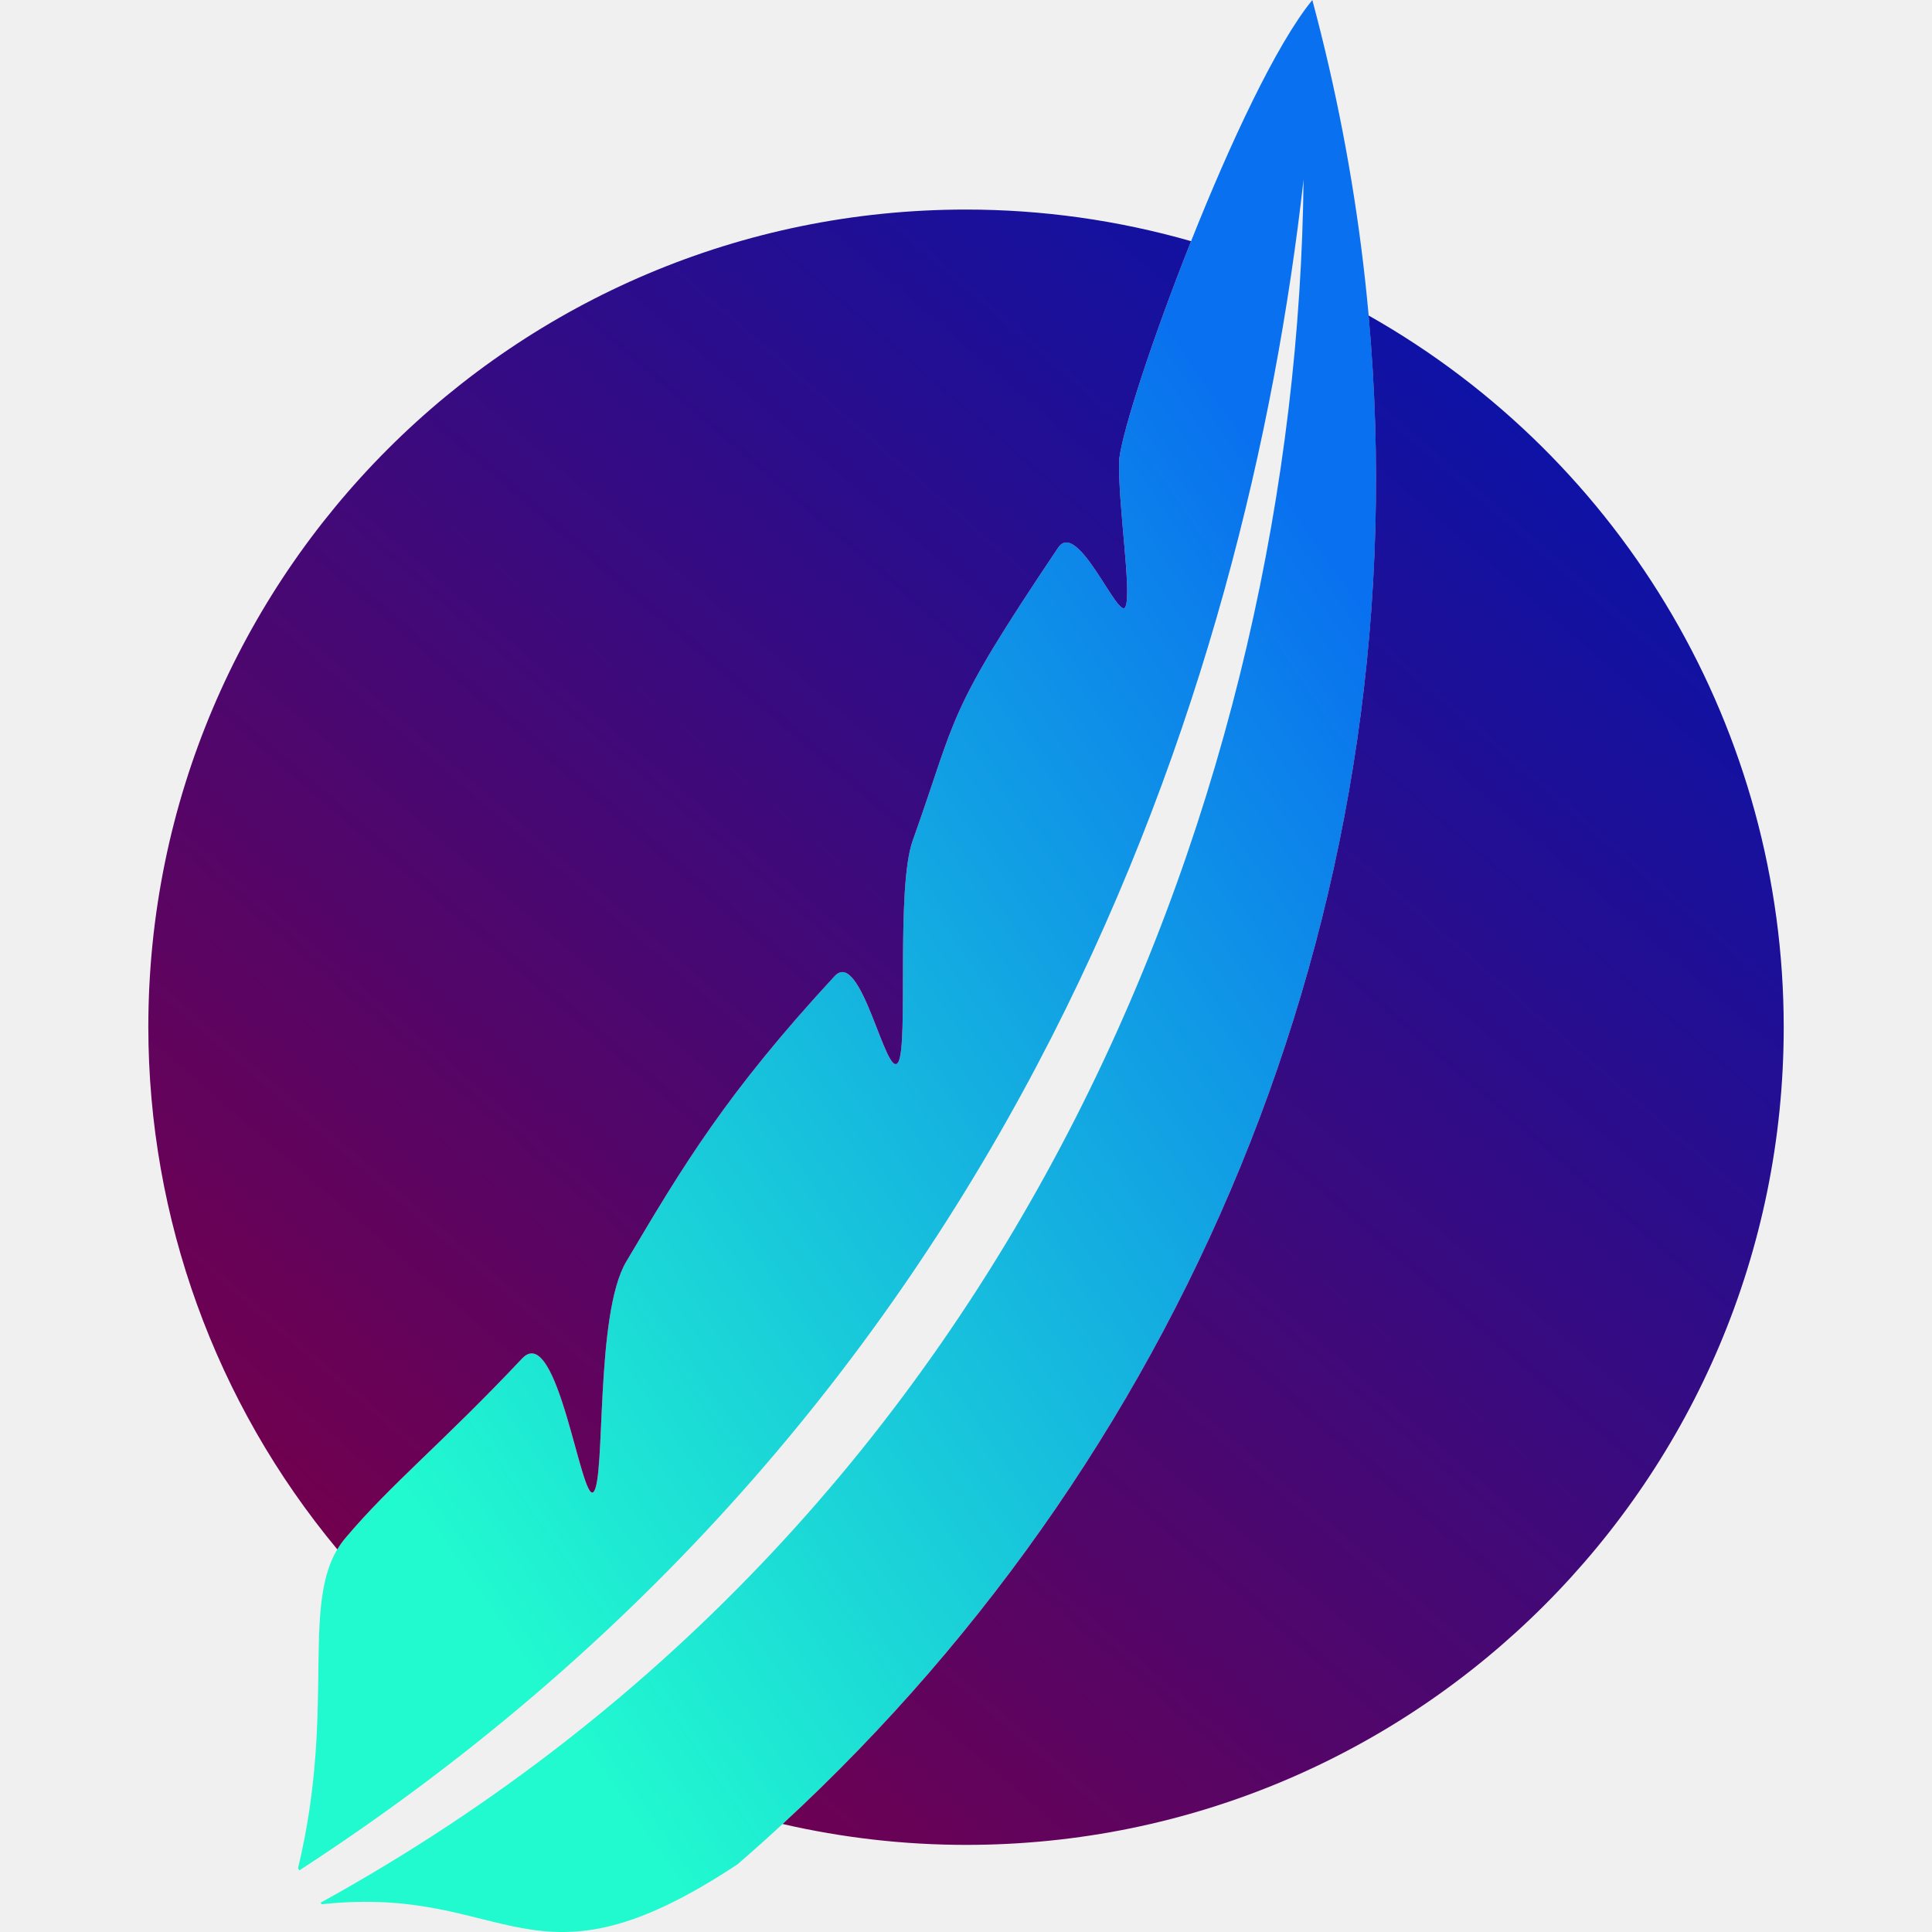
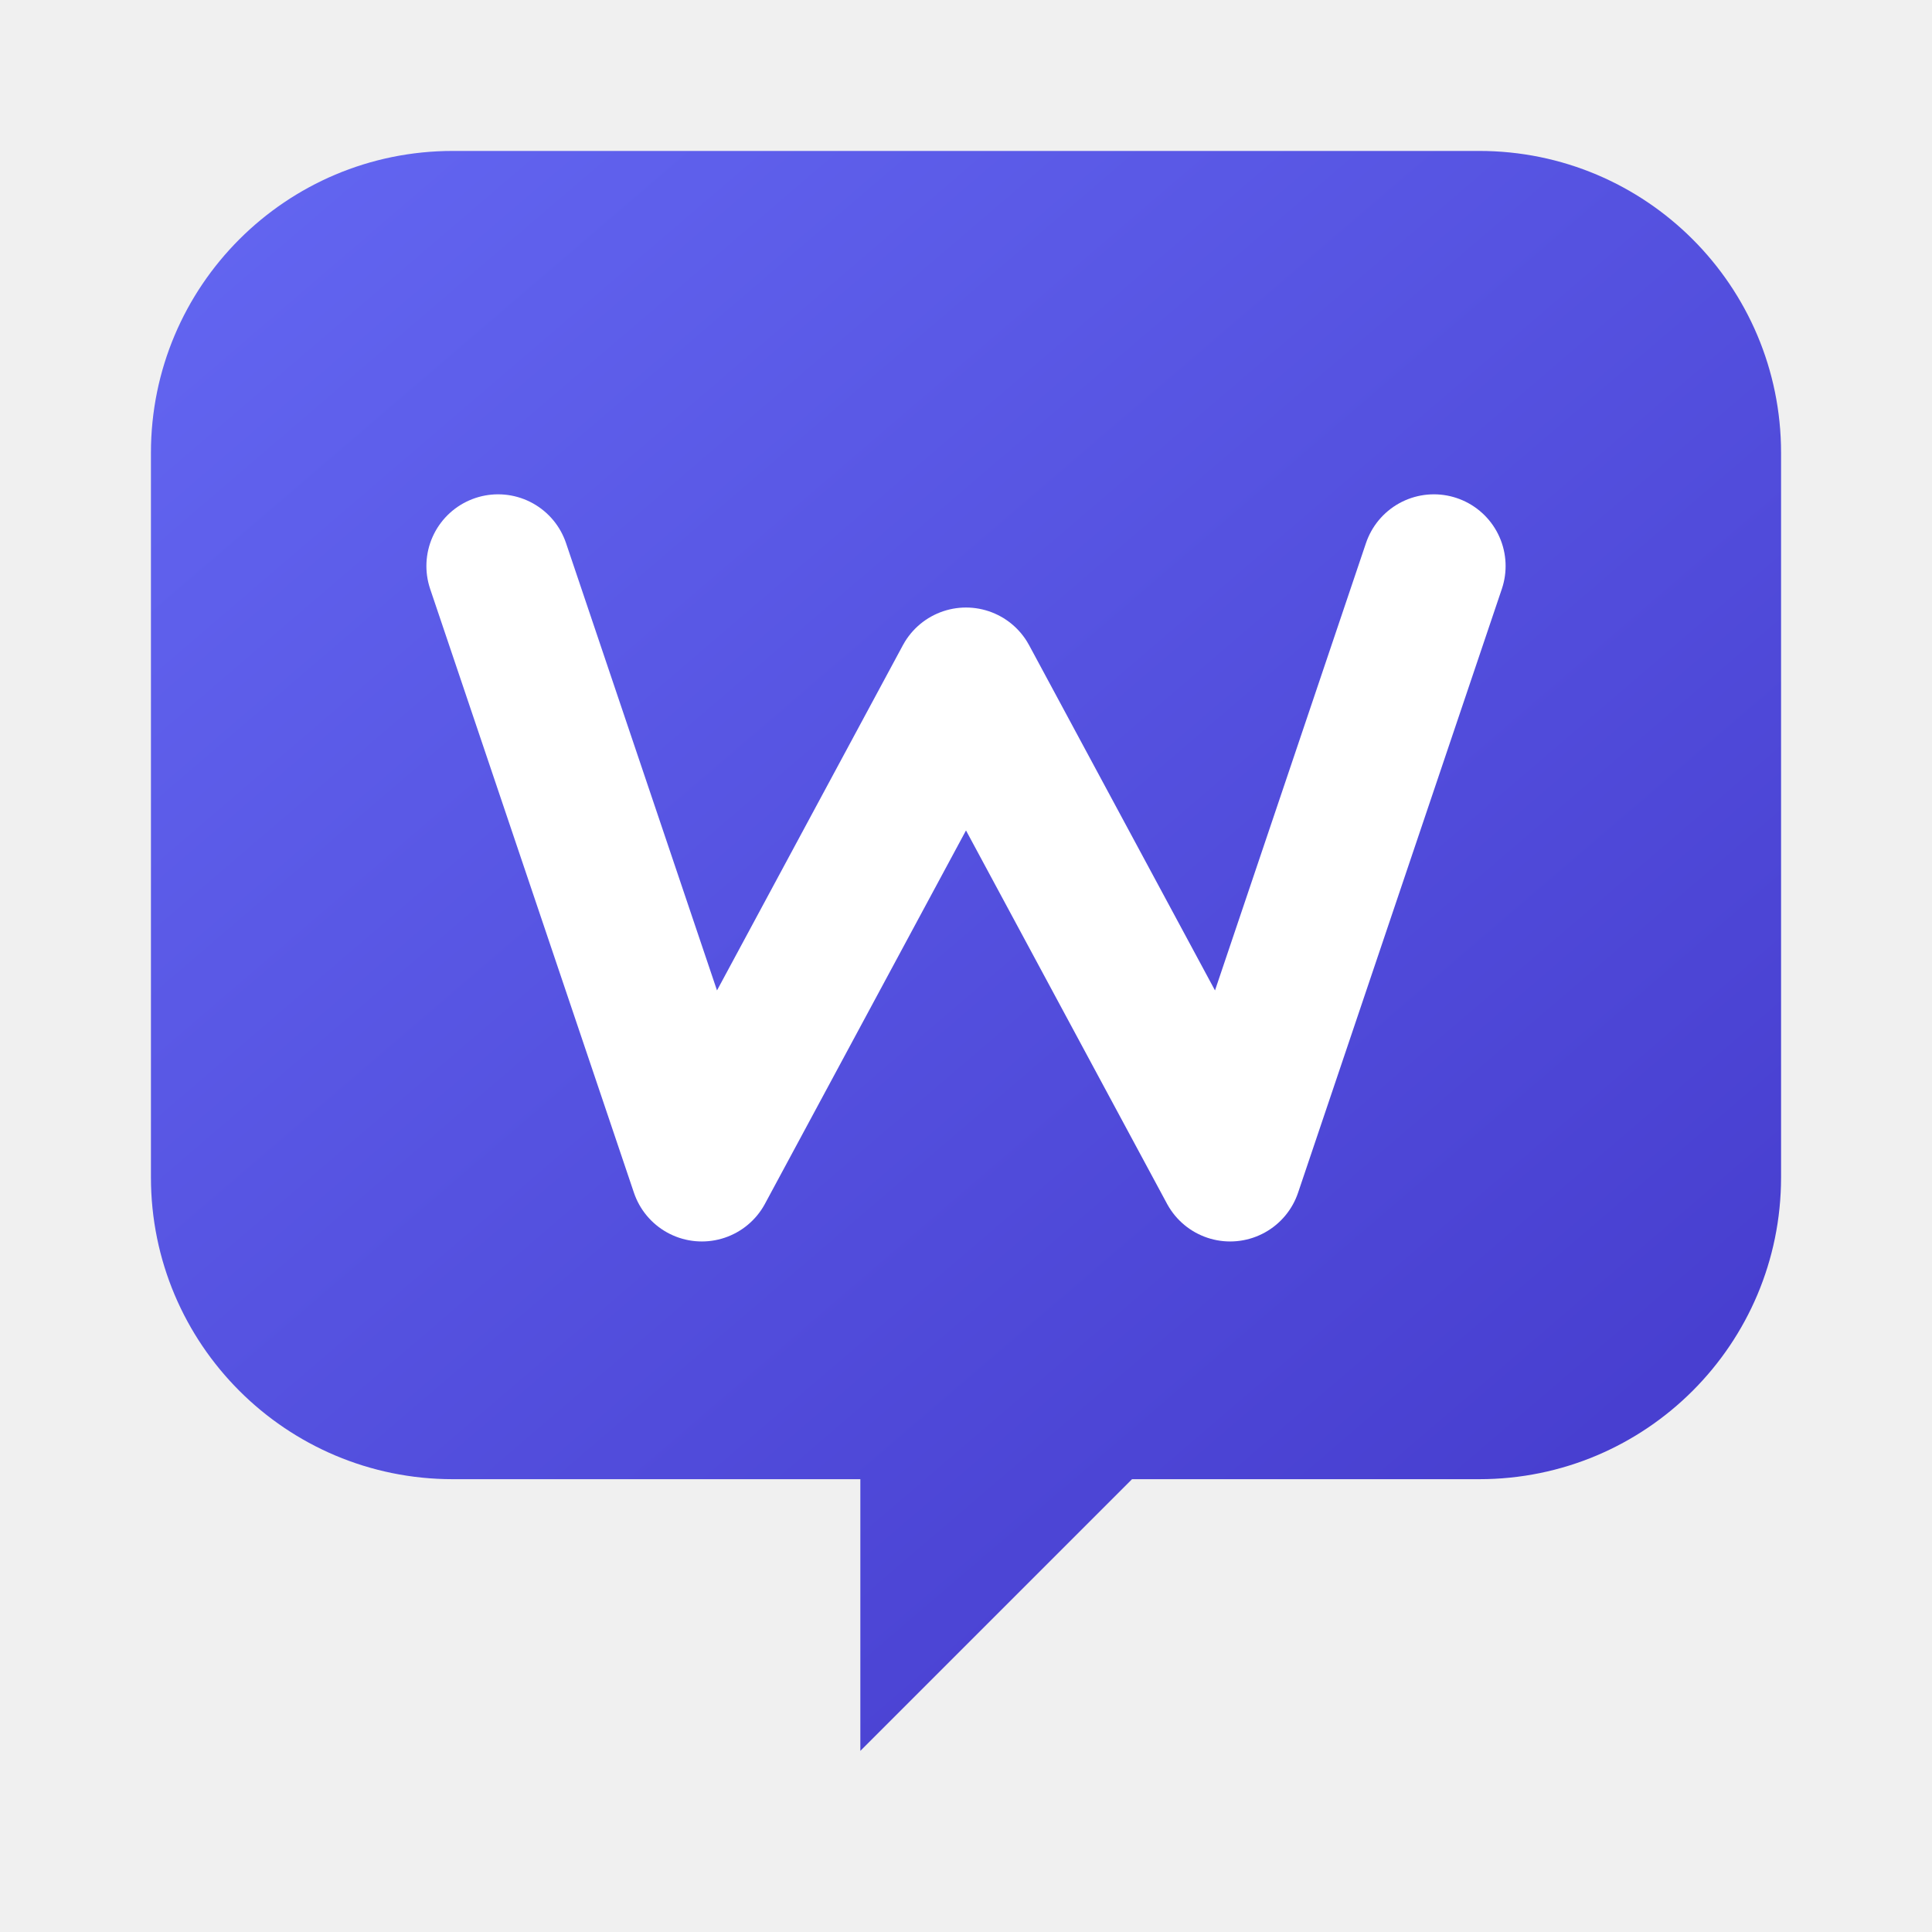
- <svg xmlns="http://www.w3.org/2000/svg" xmlns:xlink="http://www.w3.org/1999/xlink" width="512" height="512" version="1.1" viewBox="0 0 512 512">
+ <svg xmlns="http://www.w3.org/2000/svg" width="512" height="512" viewBox="0 0 512 512" fill="none">
  <defs>
-     <linearGradient id="linearGradient22708">
-       <stop stop-color="#21facf" offset="0" />
-       <stop stop-color="#0970ef" offset="1" />
+     <linearGradient id="willama-bg" x1="64" y1="32" x2="448" y2="480" gradientUnits="userSpaceOnUse">
+       <stop stop-color="#6366f1" />
+       <stop offset="1" stop-color="#4338ca" />
    </linearGradient>
-     <linearGradient id="linearGradient6949" x1="68.454" x2="198.59" y1="246.73" y2="96.35" gradientTransform="translate(-5.754,-56.594)" gradientUnits="userSpaceOnUse">
-       <stop stop-color="#72004e" offset="0" />
-       <stop stop-color="#0015b1" offset="1" />
-     </linearGradient>
-     <linearGradient id="linearGradient22718" x1="56.735" x2="155.2" y1="246.96" y2="58.575" gradientUnits="userSpaceOnUse">
-       <stop stop-color="#4f00da" offset="0" />
-       <stop stop-color="#e5311b" offset="1" />
-     </linearGradient>
-     <linearGradient id="linearGradient23463" x1="68.454" x2="198.59" y1="246.73" y2="96.35" gradientUnits="userSpaceOnUse" xlink:href="#linearGradient22708" />
-     <linearGradient id="linearGradient903" x1="54.478" x2="192.1" y1="247.56" y2="9.809" gradientTransform="matrix(.87923 0 0 .87923 -9.551 48.787)" gradientUnits="userSpaceOnUse">
-       <stop stop-color="#dc180d" offset="0" />
-       <stop stop-color="#f96e20" offset=".5" />
-       <stop stop-color="#f4ce41" offset="1" />
-     </linearGradient>
-     <linearGradient id="linearGradient918" x1="39.468" x2="154.99" y1="204.22" y2="124.47" gradientUnits="userSpaceOnUse" xlink:href="#linearGradient22708" />
  </defs>
-   <g transform="matrix(2.473 0 0 2.473 -4.8978 -4.8812)">
-     <path transform="translate(-5.5496,-57.412)" d="m148.16 59.393c-7.71 9.399-19.951 42.888-20.696 49.204-0.17 4.674 1.373 14.231 0.672 15.805-0.719 1.613-5.117-9.446-7.215-6.327-12.219 18.168-10.7 17.731-15.582 31.378-1.836 5.131-0.424 21.99-1.567 23.773-1.273 1.987-3.962-12.31-6.806-9.236-11.603 12.54-16.279 20.379-22.336 30.607-3.359 5.673-2.182 23.33-3.506 24.674-1.302 1.321-3.857-18.326-7.644-14.309-8.519 9.038-14.054 13.441-18.946 19.252-5.198 6.174-0.783 17.584-5.067 35.383l0.145 0.221c77.447-50.308 101.52-127.16 107.61-181.19-0.681 63.93-29.41 142.78-105.33 184.65l0.113 0.171c20.241-2.181 22.307 10.458 44.562-4.284 55.792-48.277 81.856-124.29 61.593-199.78z" display="none" fill="url(#linearGradient903)" />
-     <path transform="translate(-5.5498,-57.412)" d="m148.16 59.393c-7.71 9.399-19.951 42.888-20.696 49.204-0.17 4.674 1.373 14.231 0.672 15.805-0.719 1.613-5.117-9.446-7.215-6.327-12.219 18.168-10.7 17.731-15.582 31.378-1.836 5.131-0.424 21.99-1.567 23.773-1.273 1.987-3.962-12.31-6.806-9.236-11.603 12.54-16.279 20.379-22.336 30.607-3.359 5.673-2.182 23.33-3.506 24.674-1.302 1.321-3.857-18.326-7.644-14.309-8.519 9.038-14.054 13.441-18.946 19.252-5.198 6.174-0.783 17.584-5.067 35.383l0.145 0.221c77.447-50.308 101.52-127.16 107.61-181.19-0.681 63.93-29.41 142.78-105.33 184.65l0.113 0.171c20.241-2.181 22.307 10.458 44.562-4.284 55.792-48.277 81.856-124.29 61.593-199.78z" fill="url(#linearGradient918)" />
-     <g transform="translate(0 2.0218e-5)">
-       <path transform="translate(-5.7543,-56.594)" d="m111.25 81.024c-48.394-1.5e-5 -87.625 39.231-87.625 87.625 0.017 20.443 7.182 40.236 20.253 55.954 0.252-0.422 0.536-0.824 0.858-1.206 4.892-5.81 10.427-10.214 18.946-19.252 3.787-4.018 6.341 15.63 7.644 14.309 1.324-1.344 0.147-19.001 3.506-24.674 6.056-10.228 10.733-18.067 22.336-30.607 2.844-3.074 5.533 11.223 6.806 9.236 1.142-1.782-0.269-18.641 1.566-23.773 4.882-13.647 3.363-13.21 15.582-31.378 2.098-3.119 6.496 7.94 7.215 6.327 0.701-1.573-0.842-11.131-0.672-15.805 0.372-3.15 3.604-13.059 7.705-23.367-7.843-2.247-15.962-3.388-24.12-3.389zm43.142 11.356c5.566 61.595-18.426 120.7-62.796 161.65 6.446 1.486 13.04 2.237 19.655 2.239 48.394 1e-5 87.625-39.231 87.625-87.625-3.1e-4 -31.581-16.995-60.719-44.484-76.268z" display="none" fill="url(#linearGradient22718)" />
-       <path transform="translate(-5.754,-56.594)" d="m111.25 81.024c-48.394-1.5e-5 -87.625 39.231-87.625 87.625 0.017 20.443 7.182 40.236 20.253 55.954 0.252-0.422 0.536-0.824 0.858-1.206 4.892-5.81 10.427-10.214 18.946-19.252 3.787-4.018 6.341 15.63 7.644 14.309 1.324-1.344 0.147-19.001 3.506-24.674 6.056-10.228 10.733-18.067 22.336-30.607 2.844-3.074 5.533 11.223 6.806 9.236 1.142-1.782-0.269-18.641 1.566-23.773 4.882-13.647 3.363-13.21 15.582-31.378 2.098-3.119 6.496 7.94 7.215 6.327 0.701-1.573-0.842-11.131-0.672-15.805 0.372-3.15 3.604-13.059 7.705-23.367-7.843-2.247-15.962-3.388-24.12-3.389zm43.142 11.356c5.566 61.595-18.426 120.7-62.796 161.65 6.446 1.486 13.04 2.237 19.655 2.239 48.394 1e-5 87.625-39.231 87.625-87.625-3.1e-4 -31.581-16.995-60.719-44.484-76.268z" display="none" fill="url(#linearGradient23463)" />
-       <path d="m105.5 24.43c-48.394-1.5e-5 -87.625 39.231-87.625 87.625 0.017 20.443 7.182 40.236 20.253 55.954 0.252-0.422 0.536-0.824 0.858-1.206 4.892-5.81 10.427-10.214 18.946-19.252 3.787-4.018 6.341 15.63 7.644 14.309 1.324-1.344 0.147-19.001 3.506-24.674 6.056-10.228 10.733-18.067 22.336-30.607 2.844-3.074 5.533 11.223 6.806 9.236 1.142-1.782-0.269-18.641 1.566-23.773 4.882-13.647 3.363-13.21 15.582-31.378 2.098-3.119 6.496 7.94 7.215 6.327 0.701-1.573-0.842-11.131-0.672-15.805 0.372-3.15 3.604-13.059 7.705-23.367-7.843-2.247-15.962-3.388-24.12-3.389zm43.142 11.356c5.566 61.595-18.426 120.7-62.796 161.65 6.446 1.486 13.04 2.237 19.655 2.239 48.394 1e-5 87.625-39.231 87.625-87.625-3.1e-4 -31.581-16.995-60.719-44.484-76.268z" fill="url(#linearGradient6949)" />
-     </g>
-   </g>
+   <path d="M120 40h272c44.2 0 80 35.8 80 80v192c0 44.2-35.8 80-80 80H300l-72 72v-72h-108c-44.2 0-80-35.8-80-80V120c0-44.2 35.8-80 80-80Z" fill="url(#willama-bg)" />
+   <path d="M132 150l54 160 70-130 70 130 54-160" stroke="#fff" stroke-width="38" stroke-linecap="round" stroke-linejoin="round" />
</svg>
